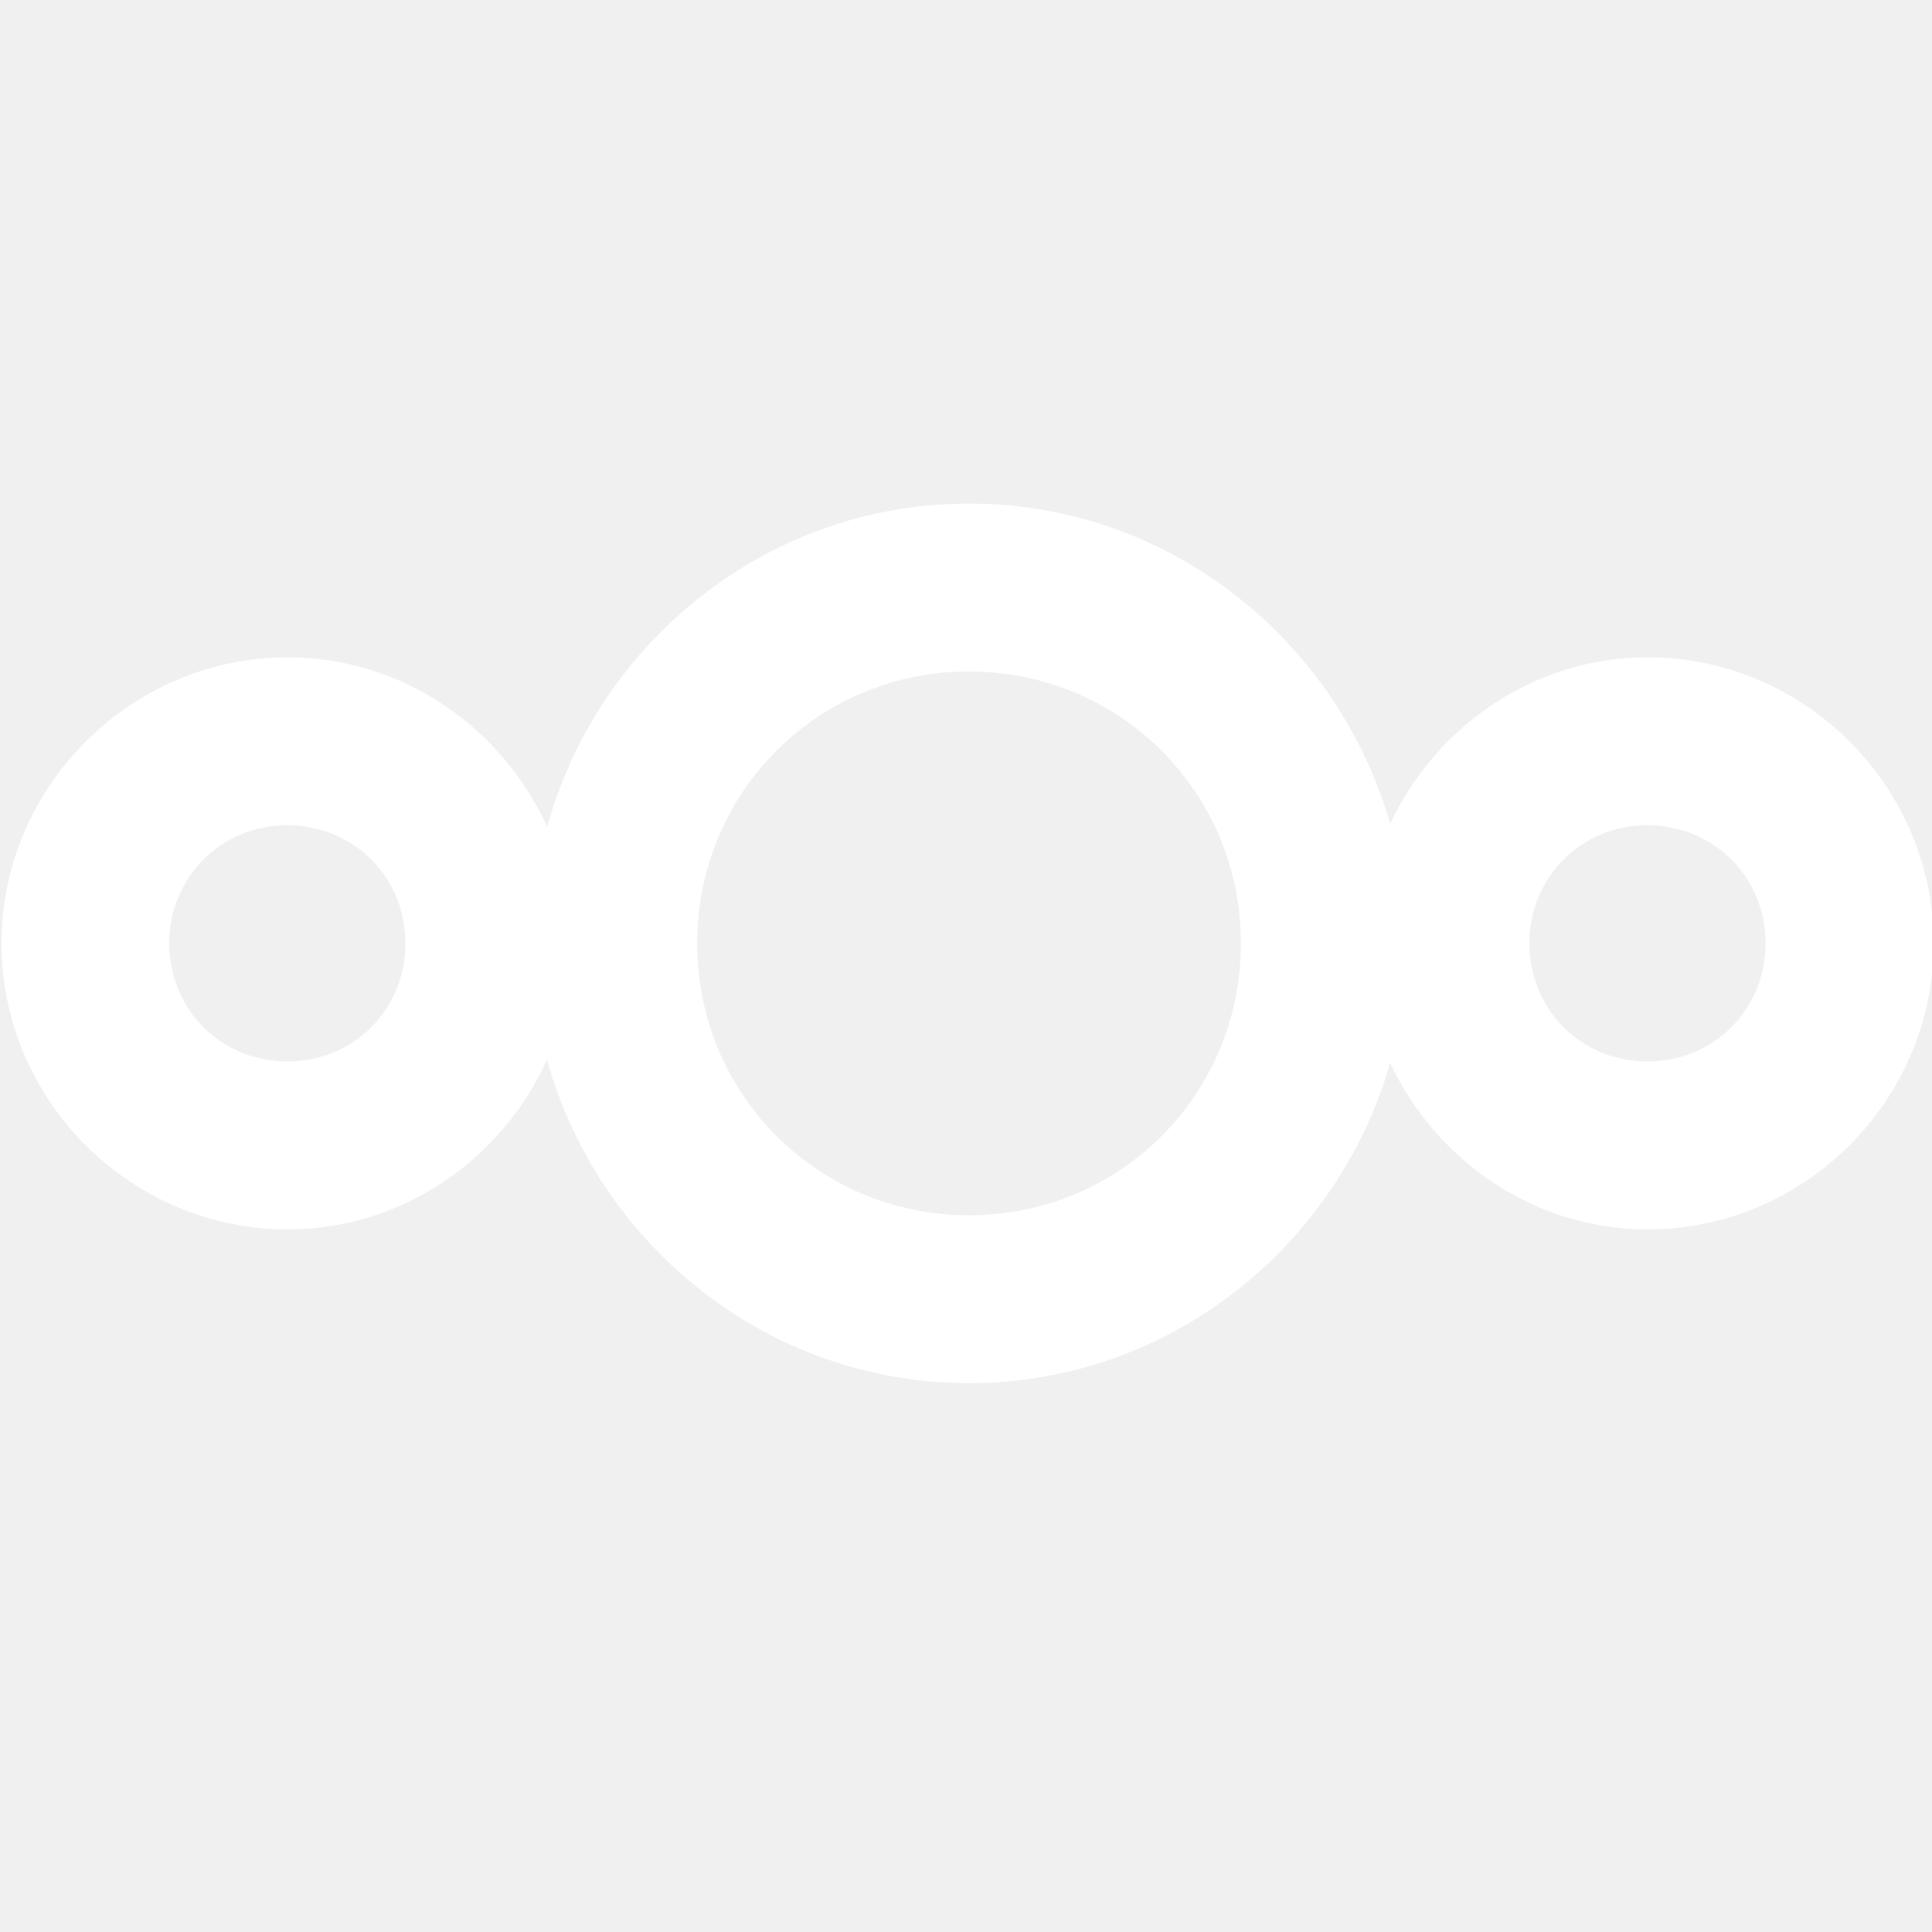
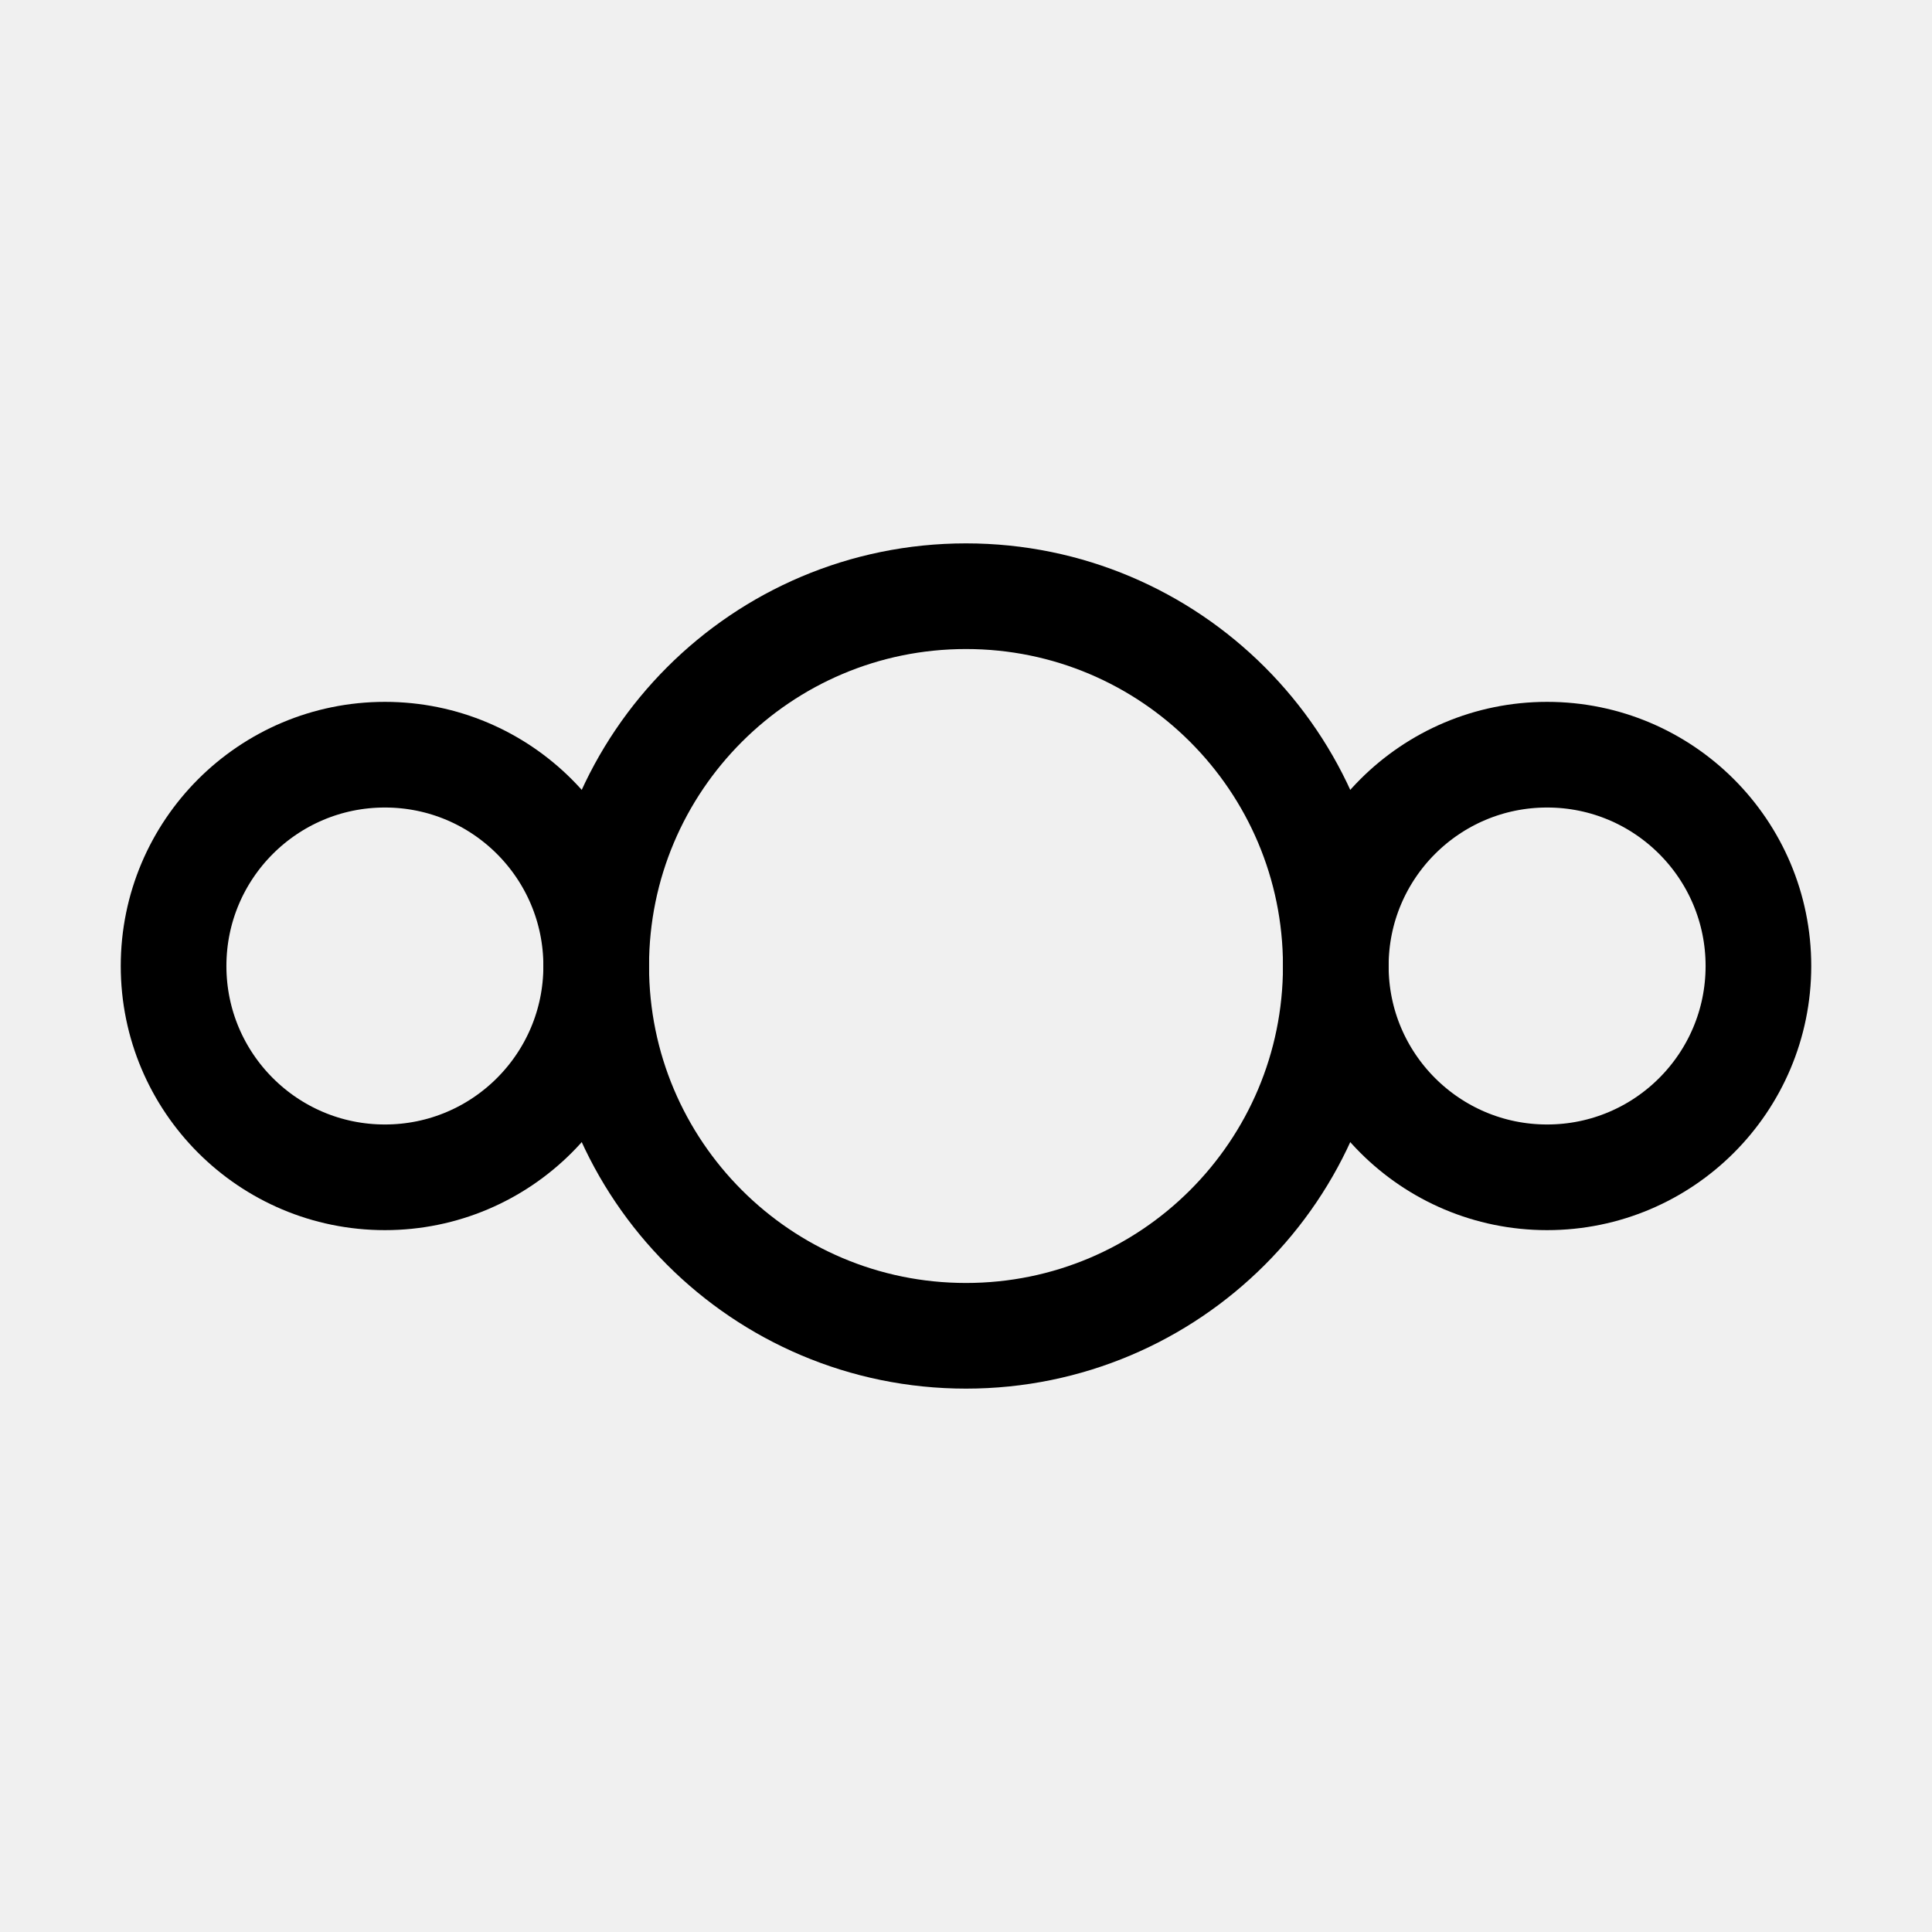
- <svg xmlns="http://www.w3.org/2000/svg" version="1.1" id="svg2" x="0px" y="0px" viewBox="0 0 1024 1024" style="enable-background:new 0 0 1024 1024;" xml:space="preserve">
-   <style type="text/css">
- 	.st0{fill:#FFFFFF;}
- </style>
-   <g>
- </g>
-   <path id="path6" class="st0" d="M513.6,266.9c-106.7,0-196.3,73.1-223.6,171.3  c-23.9-52.6-76.5-89.8-137.6-89.8C69.2,348.5,0.8,416.9,0.8,500c0,83.2,68.4,151.6,151.6,151.6c61.1,0,113.7-37.3,137.5-89.9  c27.4,98.3,117,171.4,223.7,171.4c106.1,0,195.2-72.3,223.2-169.7c24.3,51.6,76.1,88.2,136.5,88.2c83.2,0,151.6-68.4,151.6-151.6  c0-83.2-68.4-151.6-151.6-151.6c-60.4,0-112.2,36.6-136.5,88.2C708.8,339.2,619.7,266.9,513.6,266.9L513.6,266.9z M513.6,355.9  c80.1,0,144.1,64,144.1,144.1c0,80.1-64,144.2-144.1,144.1c-80.1,0-144.1-64-144.1-144.1C369.5,419.9,433.5,355.9,513.6,355.9  L513.6,355.9z M152.3,437.4c35.1,0,62.6,27.5,62.6,62.6c0,35.1-27.5,62.6-62.6,62.6c-35.1,0-62.6-27.5-62.6-62.6  C89.8,464.9,117.2,437.4,152.3,437.4L152.3,437.4z M873.2,437.4c35.1,0,62.6,27.5,62.6,62.6c0,35.1-27.5,62.6-62.6,62.6  c-35.1,0-62.6-27.5-62.6-62.6C810.6,464.9,838.1,437.4,873.2,437.4L873.2,437.4z" />
+ <svg xmlns="http://www.w3.org/2000/svg" width="100%" height="100%" viewBox="0 0 128 128" version="1.1" fill="none" stroke="black" stroke-width="7px">
+   <circle id="right" cx="102.5" cy="64" r="14" />
+   <circle id="center" cx="64" cy="64" r="24.5" />
+   <circle id="left" cx="25.5" cy="64" r="14" />
</svg>
